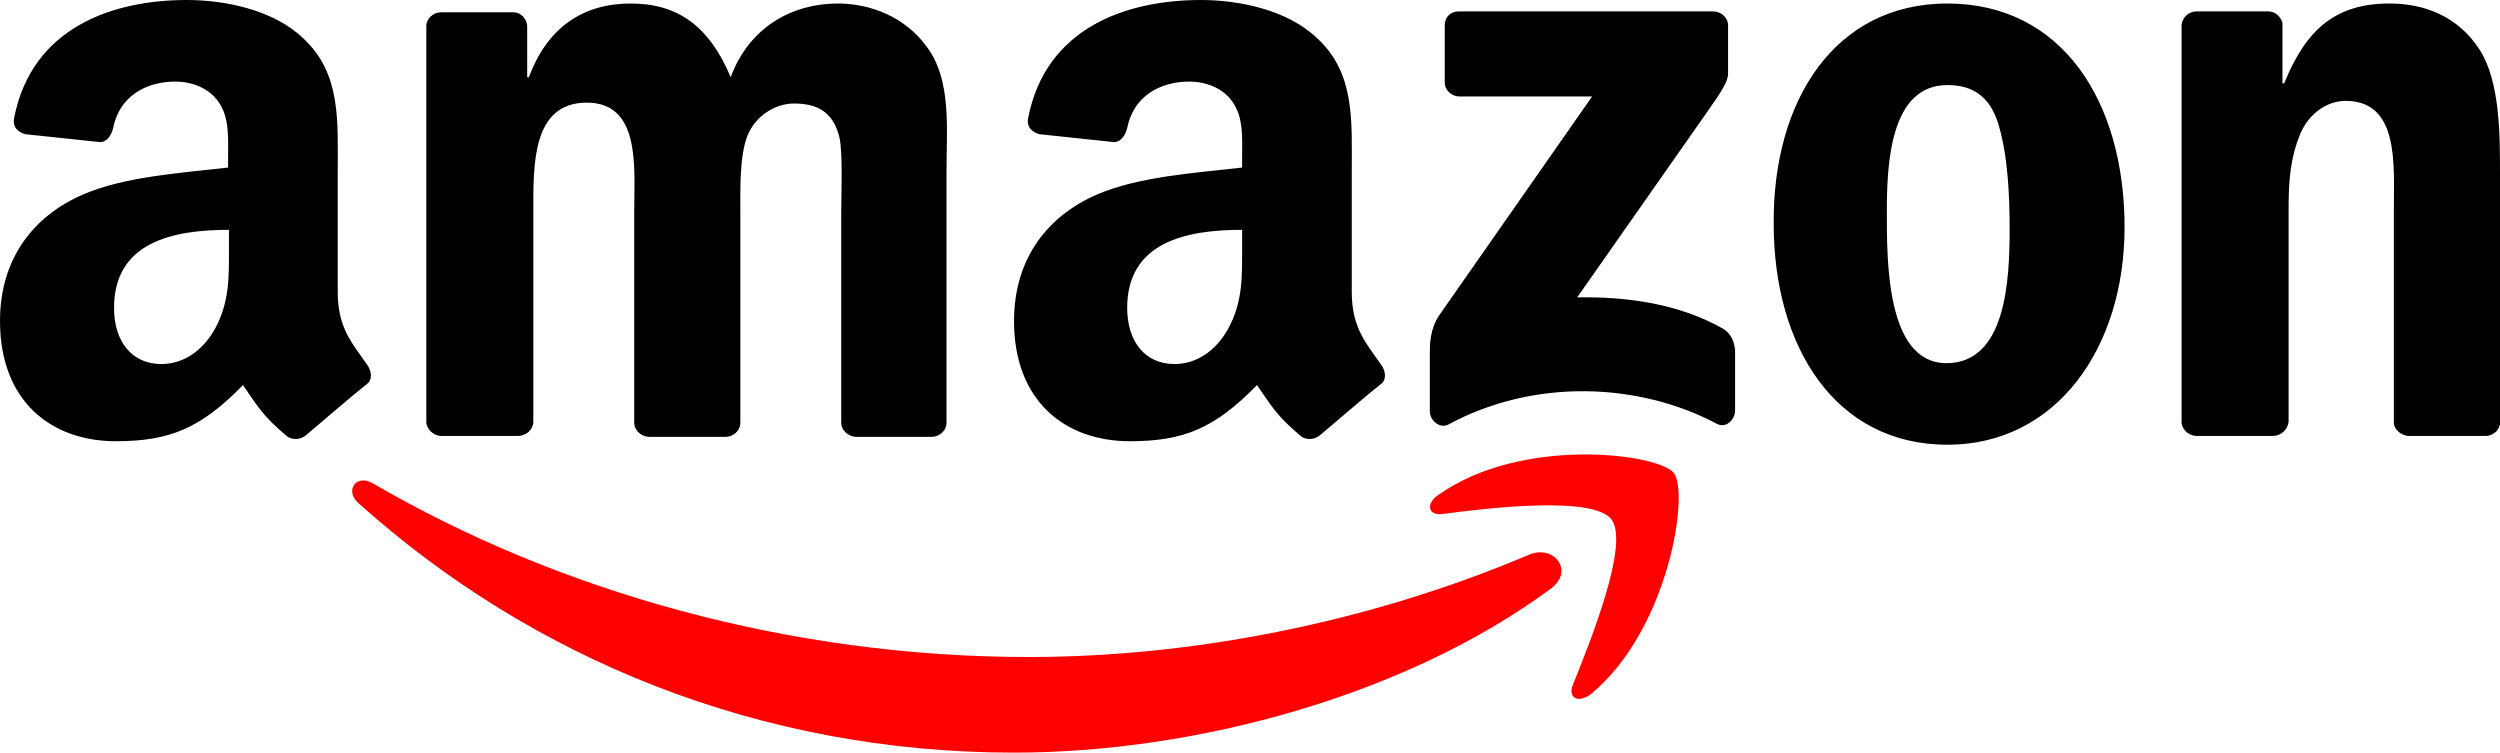
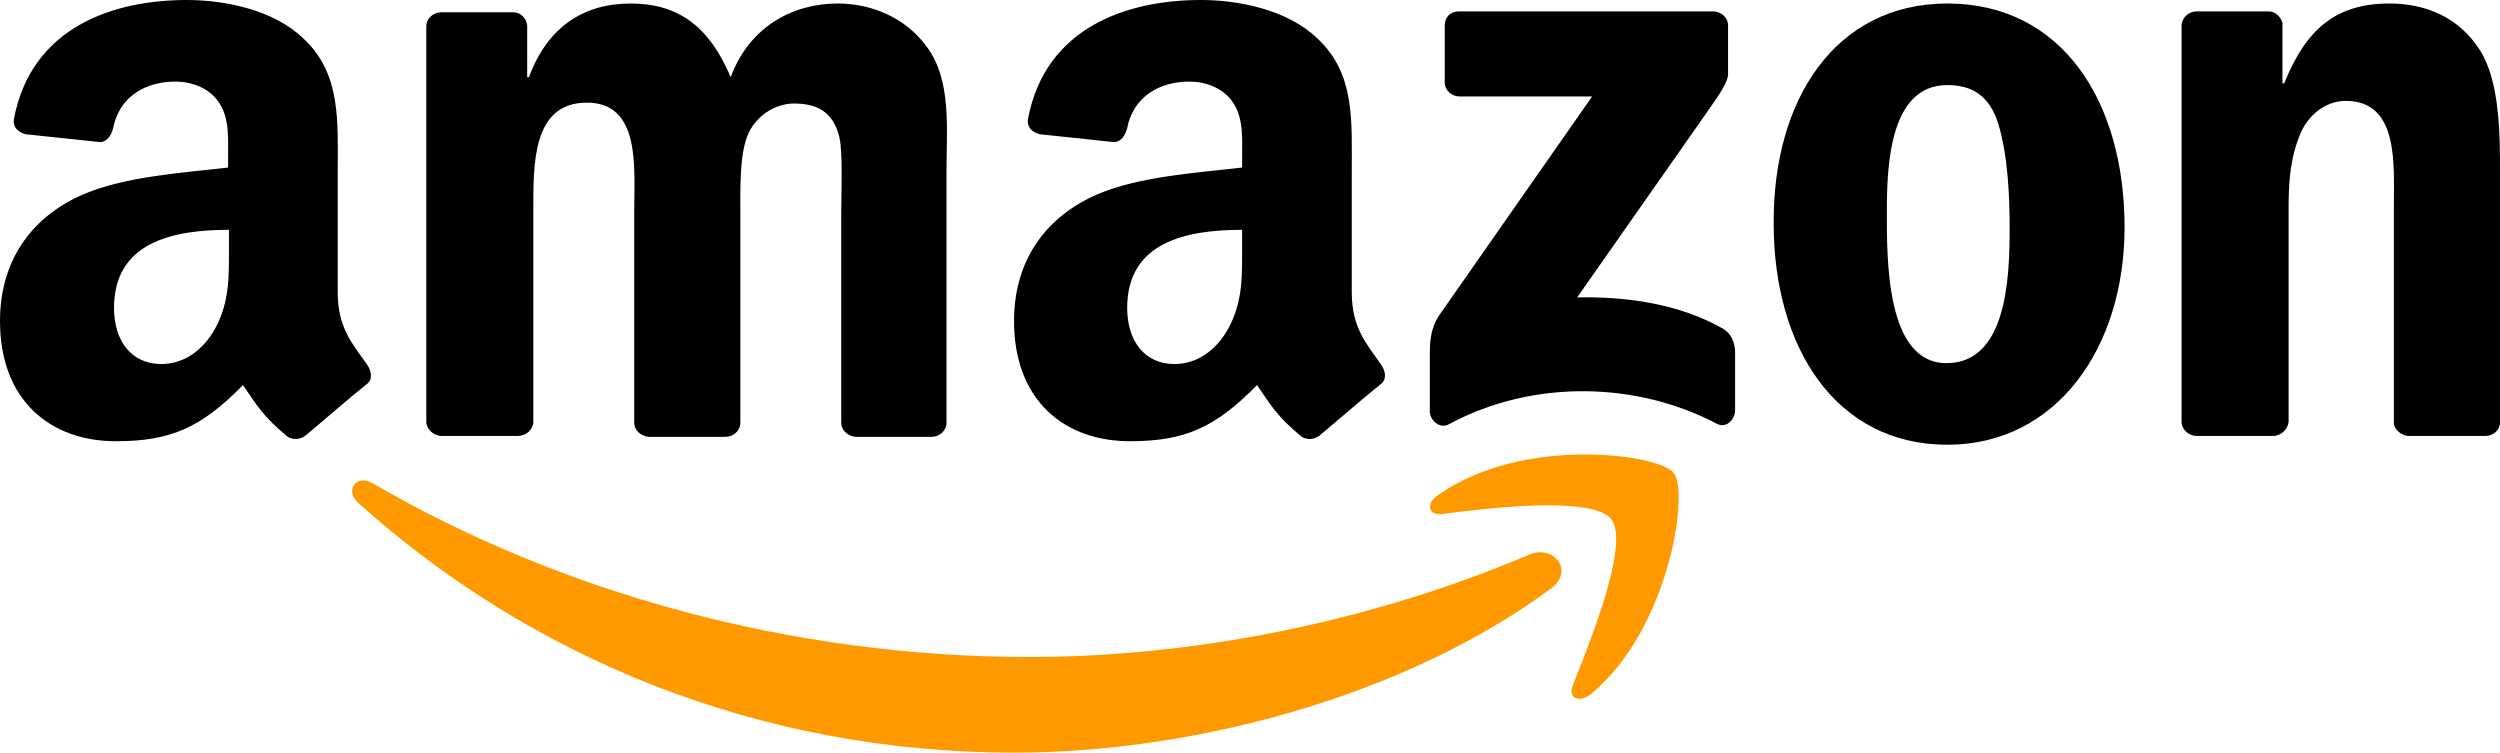
<svg xmlns="http://www.w3.org/2000/svg" viewBox="163.5 263.1 285 85.8">
  <g clip-rule="evenodd" fill-rule="evenodd">
-     <path d="M340.3 330.2c-16.5 12.2-40.5 18.7-61.2 18.7-29 0-55-10.7-74.8-28.5-1.5-1.4-.2-3.3 1.7-2.2 21.3 12.4 47.6 19.8 74.8 19.8 18.3 0 38.5-3.8 57.1-11.7 2.8-1.1 5.1 1.9 2.4 3.9z" fill="red" />
-     <path d="M347.2 322.3c-2.1-2.7-14-1.3-19.3-.6-1.6.2-1.9-1.2-.4-2.2 9.5-6.7 25-4.7 26.8-2.5s-.5 17.8-9.4 25.2c-1.4 1.1-2.7.5-2.1-1 2-5 6.5-16.1 4.4-18.9z" fill="red" />
+     <path d="M340.3 330.2c-16.5 12.2-40.5 18.7-61.2 18.7-29 0-55-10.7-74.8-28.5-1.5-1.4-.2-3.3 1.7-2.2 21.3 12.4 47.6 19.8 74.8 19.8 18.3 0 38.5-3.8 57.1-11.7 2.8-1.1 5.1 1.9 2.4 3.9z" fill="#f90" />
+     <path d="M347.2 322.3c-2.1-2.7-14-1.3-19.3-.6-1.6.2-1.9-1.2-.4-2.2 9.5-6.7 25-4.7 26.8-2.5s-.5 17.8-9.4 25.2c-1.4 1.1-2.7.5-2.1-1 2-5 6.5-16.1 4.4-18.9z" fill="#f90" />
    <path d="M328.2 272.5V266c0-1 .7-1.6 1.6-1.6h29c.9 0 1.7.7 1.7 1.6v5.5c0 .9-.8 2.1-2.2 4.1l-15 21.4c5.6-.1 11.5.7 16.5 3.5 1.1.6 1.4 1.6 1.5 2.5v6.9c0 1-1 2.1-2.1 1.5-8.9-4.7-20.8-5.2-30.6.1-1 .5-2.1-.5-2.1-1.5v-6.6c0-1 0-2.8 1.1-4.4l17.4-24.9h-15.1c-.9 0-1.7-.7-1.7-1.6zm-105.7 40.3h-8.8c-.8-.1-1.5-.7-1.6-1.5v-45.2c0-.9.8-1.6 1.7-1.6h8.2c.9 0 1.5.7 1.6 1.5v5.9h.2c2.1-5.7 6.2-8.4 11.6-8.4 5.5 0 9 2.7 11.4 8.4 2.1-5.7 7-8.4 12.2-8.4 3.7 0 7.7 1.5 10.2 5 2.8 3.8 2.2 9.3 2.2 14.2v28.6c0 .9-.8 1.6-1.7 1.6H261c-.9-.1-1.6-.8-1.6-1.6v-24c0-1.9.2-6.7-.2-8.5-.7-3-2.6-3.9-5.2-3.9-2.1 0-4.4 1.4-5.3 3.7s-.8 6.1-.8 8.7v24c0 .9-.8 1.6-1.7 1.6h-8.8c-.9-.1-1.6-.8-1.6-1.6v-24c0-5 .8-12.5-5.4-12.5-6.3 0-6.1 7.2-6.1 12.5v24c-.1.8-.8 1.5-1.8 1.5zm163-49.3c13.1 0 20.2 11.2 20.2 25.5 0 13.8-7.8 24.8-20.2 24.8-12.8 0-19.8-11.2-19.8-25.2-.1-14.1 7-25.1 19.8-25.1zm0 9.3c-6.5 0-6.9 8.9-6.9 14.4s-.1 17.3 6.8 17.3c6.8 0 7.2-9.5 7.2-15.3 0-3.8-.2-8.4-1.3-12-1-3.2-3-4.4-5.8-4.4zm37.1 40h-8.8c-.9-.1-1.6-.8-1.6-1.6v-45.3c.1-.8.8-1.5 1.7-1.5h8.2c.8 0 1.4.6 1.6 1.3v6.9h.2c2.5-6.2 5.9-9.1 12-9.1 3.9 0 7.8 1.4 10.3 5.3 2.3 3.6 2.3 9.7 2.3 14.1v28.5c-.1.8-.8 1.4-1.7 1.4H438c-.8-.1-1.5-.7-1.6-1.4v-24.6c0-5 .6-12.2-5.5-12.2-2.1 0-4.1 1.4-5.1 3.6-1.2 2.8-1.4 5.5-1.4 8.6v24.4c-.1.9-.9 1.6-1.8 1.6zm-117.5-21.6c0 3.4.1 6.3-1.6 9.4-1.4 2.5-3.6 4-6.1 4-3.4 0-5.4-2.6-5.4-6.4 0-7.5 6.7-8.9 13.1-8.9zm8.9 21.5c-.6.5-1.4.6-2.1.2-2.9-2.4-3.5-3.6-5.1-5.9-4.8 4.9-8.3 6.4-14.5 6.4-7.4 0-13.2-4.6-13.2-13.7 0-7.2 3.9-12 9.4-14.4 4.8-2.1 11.5-2.5 16.6-3.1v-1.1c0-2.1.2-4.6-1.1-6.4-1.1-1.6-3.1-2.3-4.9-2.3-3.4 0-6.4 1.7-7.1 5.3-.2.8-.7 1.6-1.5 1.6l-8.5-.9c-.7-.2-1.5-.7-1.3-1.8 2-10.4 11.3-13.5 19.7-13.5 4.3 0 9.9 1.1 13.3 4.4 4.3 4 3.9 9.4 3.9 15.2v13.7c0 4.1 1.7 5.9 3.3 8.2.6.8.7 1.8 0 2.3-1.9 1.5-5.1 4.3-6.9 5.8zm-124.4-21.5c0 3.4.1 6.3-1.6 9.4-1.4 2.5-3.6 4-6.1 4-3.4 0-5.4-2.6-5.4-6.4 0-7.5 6.7-8.9 13.1-8.9zm8.8 21.5c-.6.5-1.4.6-2.1.2-2.9-2.4-3.5-3.6-5.1-5.9-4.8 4.9-8.3 6.4-14.5 6.4-7.4 0-13.2-4.6-13.2-13.7 0-7.2 3.9-12 9.4-14.4 4.8-2.1 11.5-2.5 16.6-3.1v-1.1c0-2.1.2-4.6-1.1-6.4-1.1-1.6-3.1-2.3-4.9-2.3-3.4 0-6.4 1.7-7.1 5.3-.2.8-.7 1.6-1.5 1.6l-8.5-.9c-.7-.2-1.5-.7-1.3-1.8 2-10.4 11.3-13.5 19.7-13.5 4.3 0 9.9 1.1 13.3 4.4 4.3 4 3.9 9.4 3.9 15.2v13.7c0 4.1 1.7 5.9 3.3 8.2.6.8.7 1.8 0 2.3-1.9 1.5-5.1 4.3-6.9 5.8z" />
  </g>
</svg>
